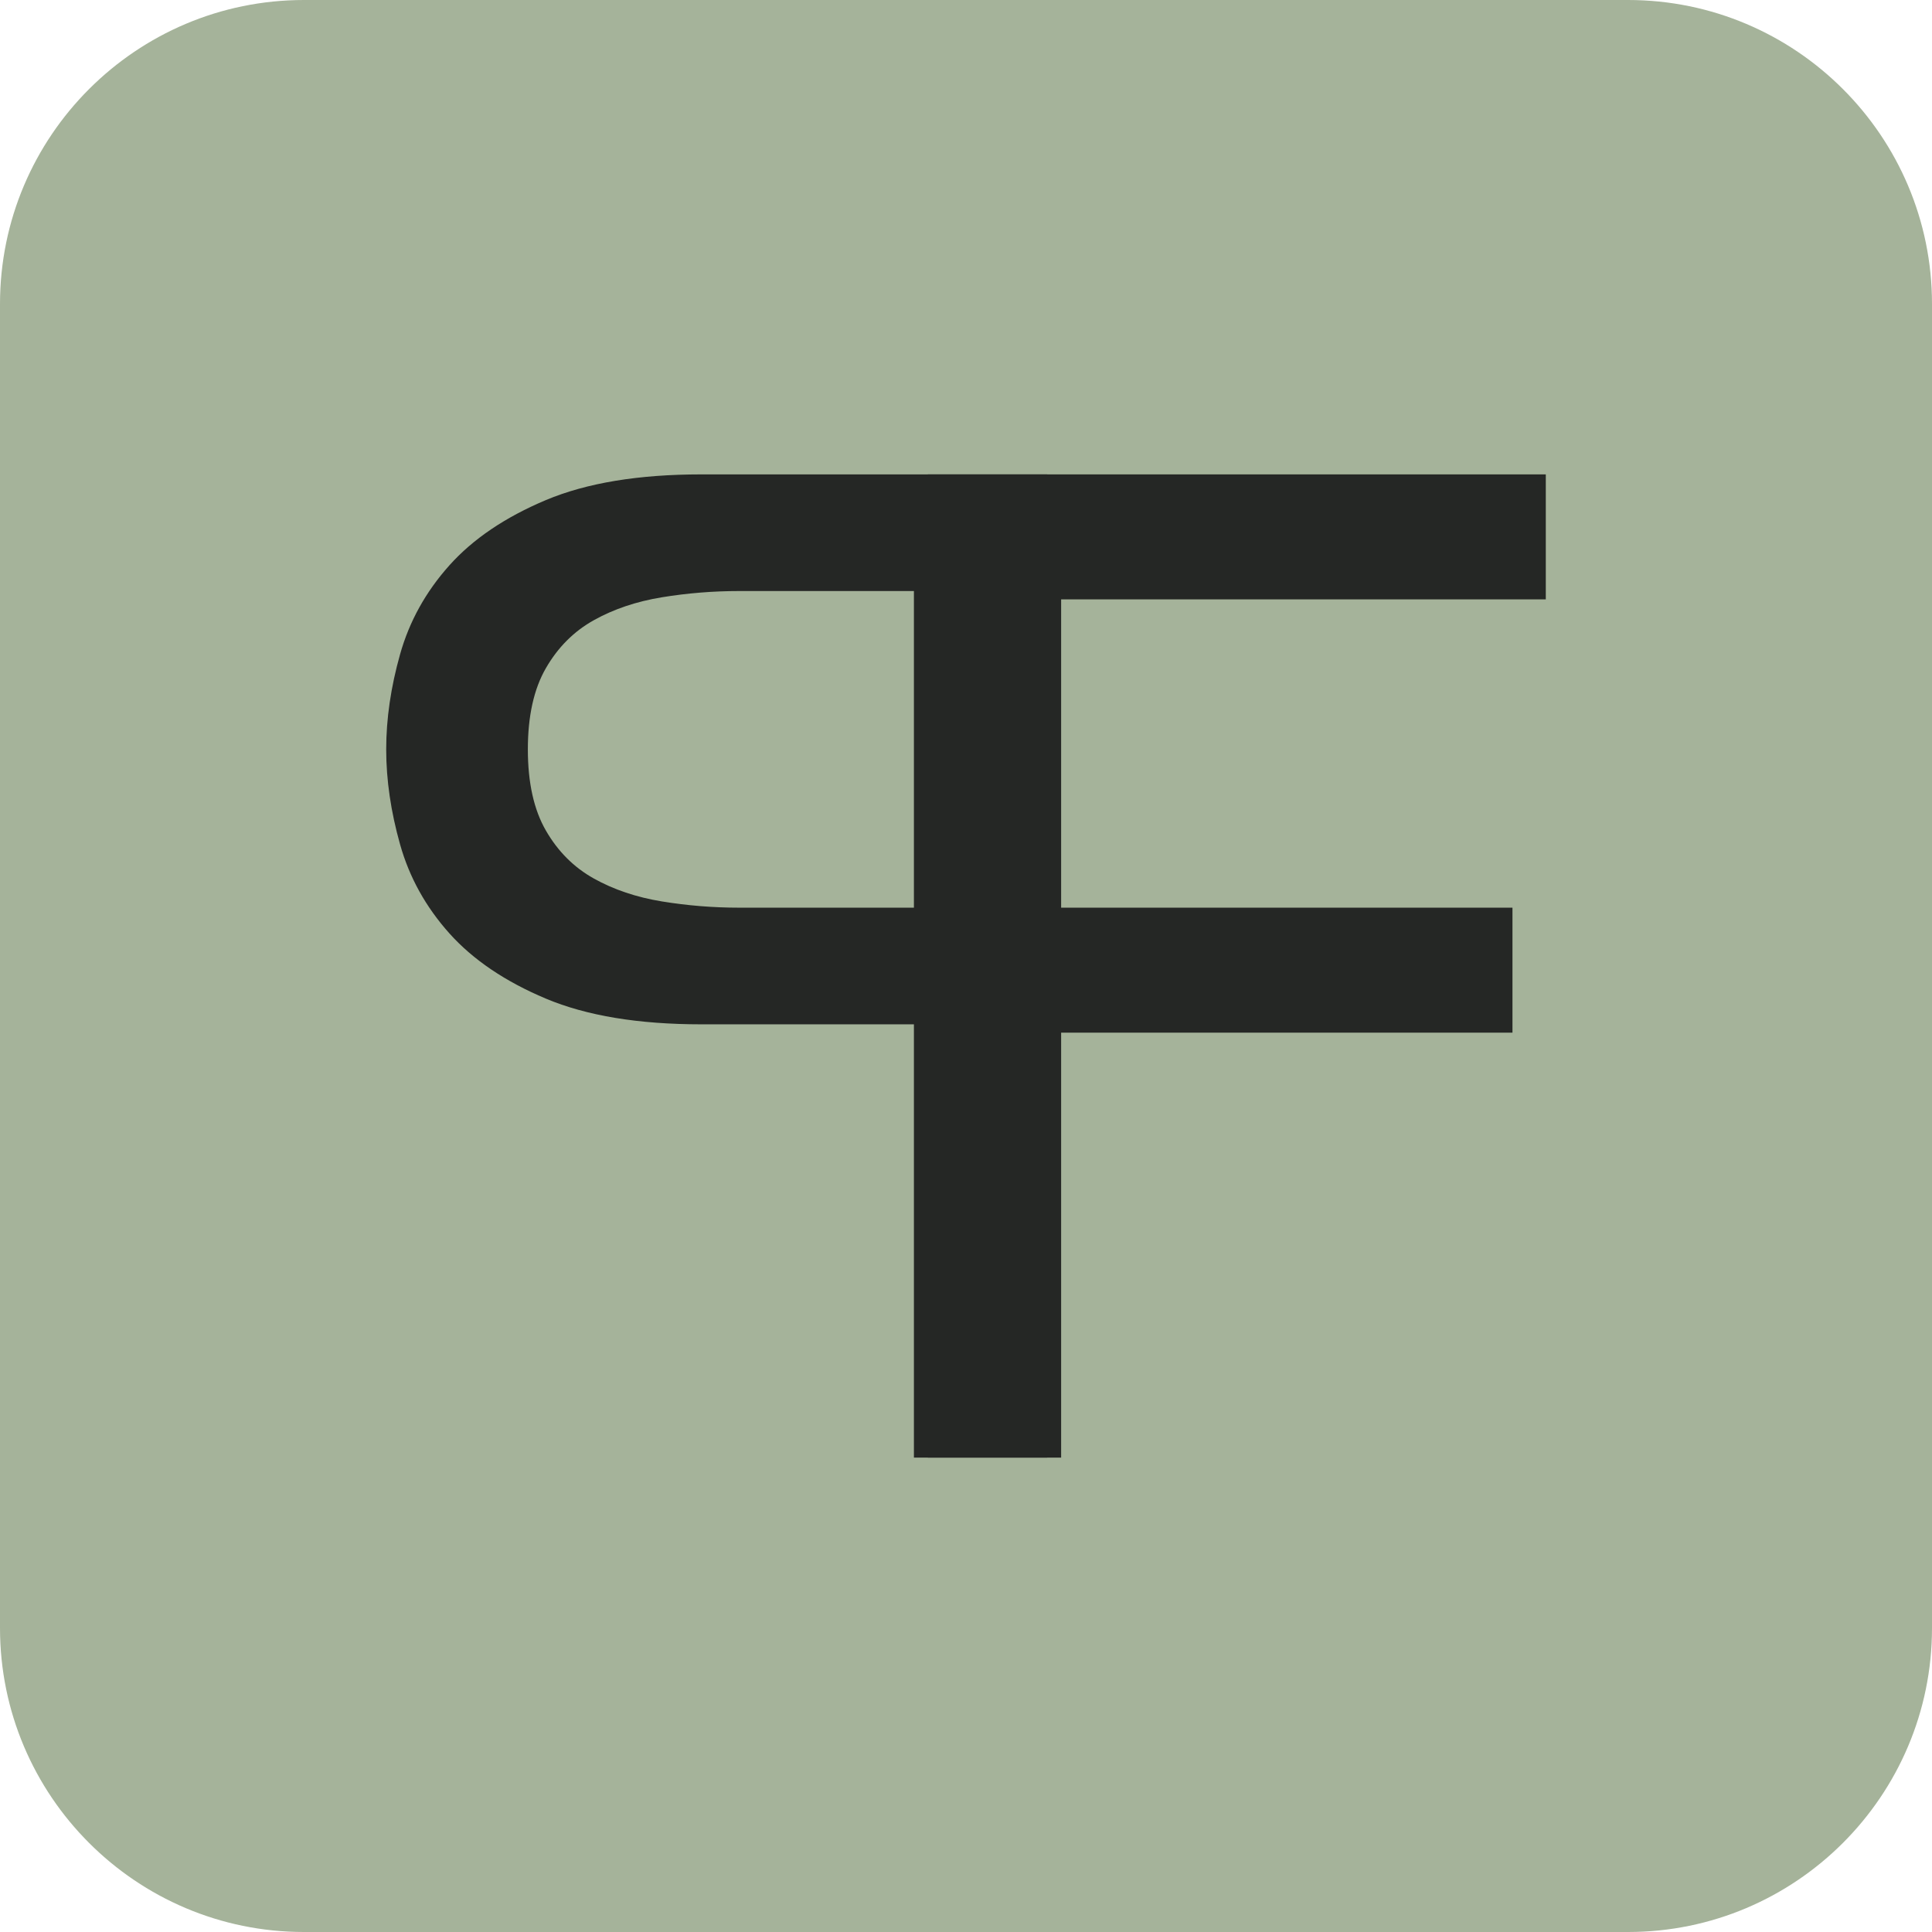
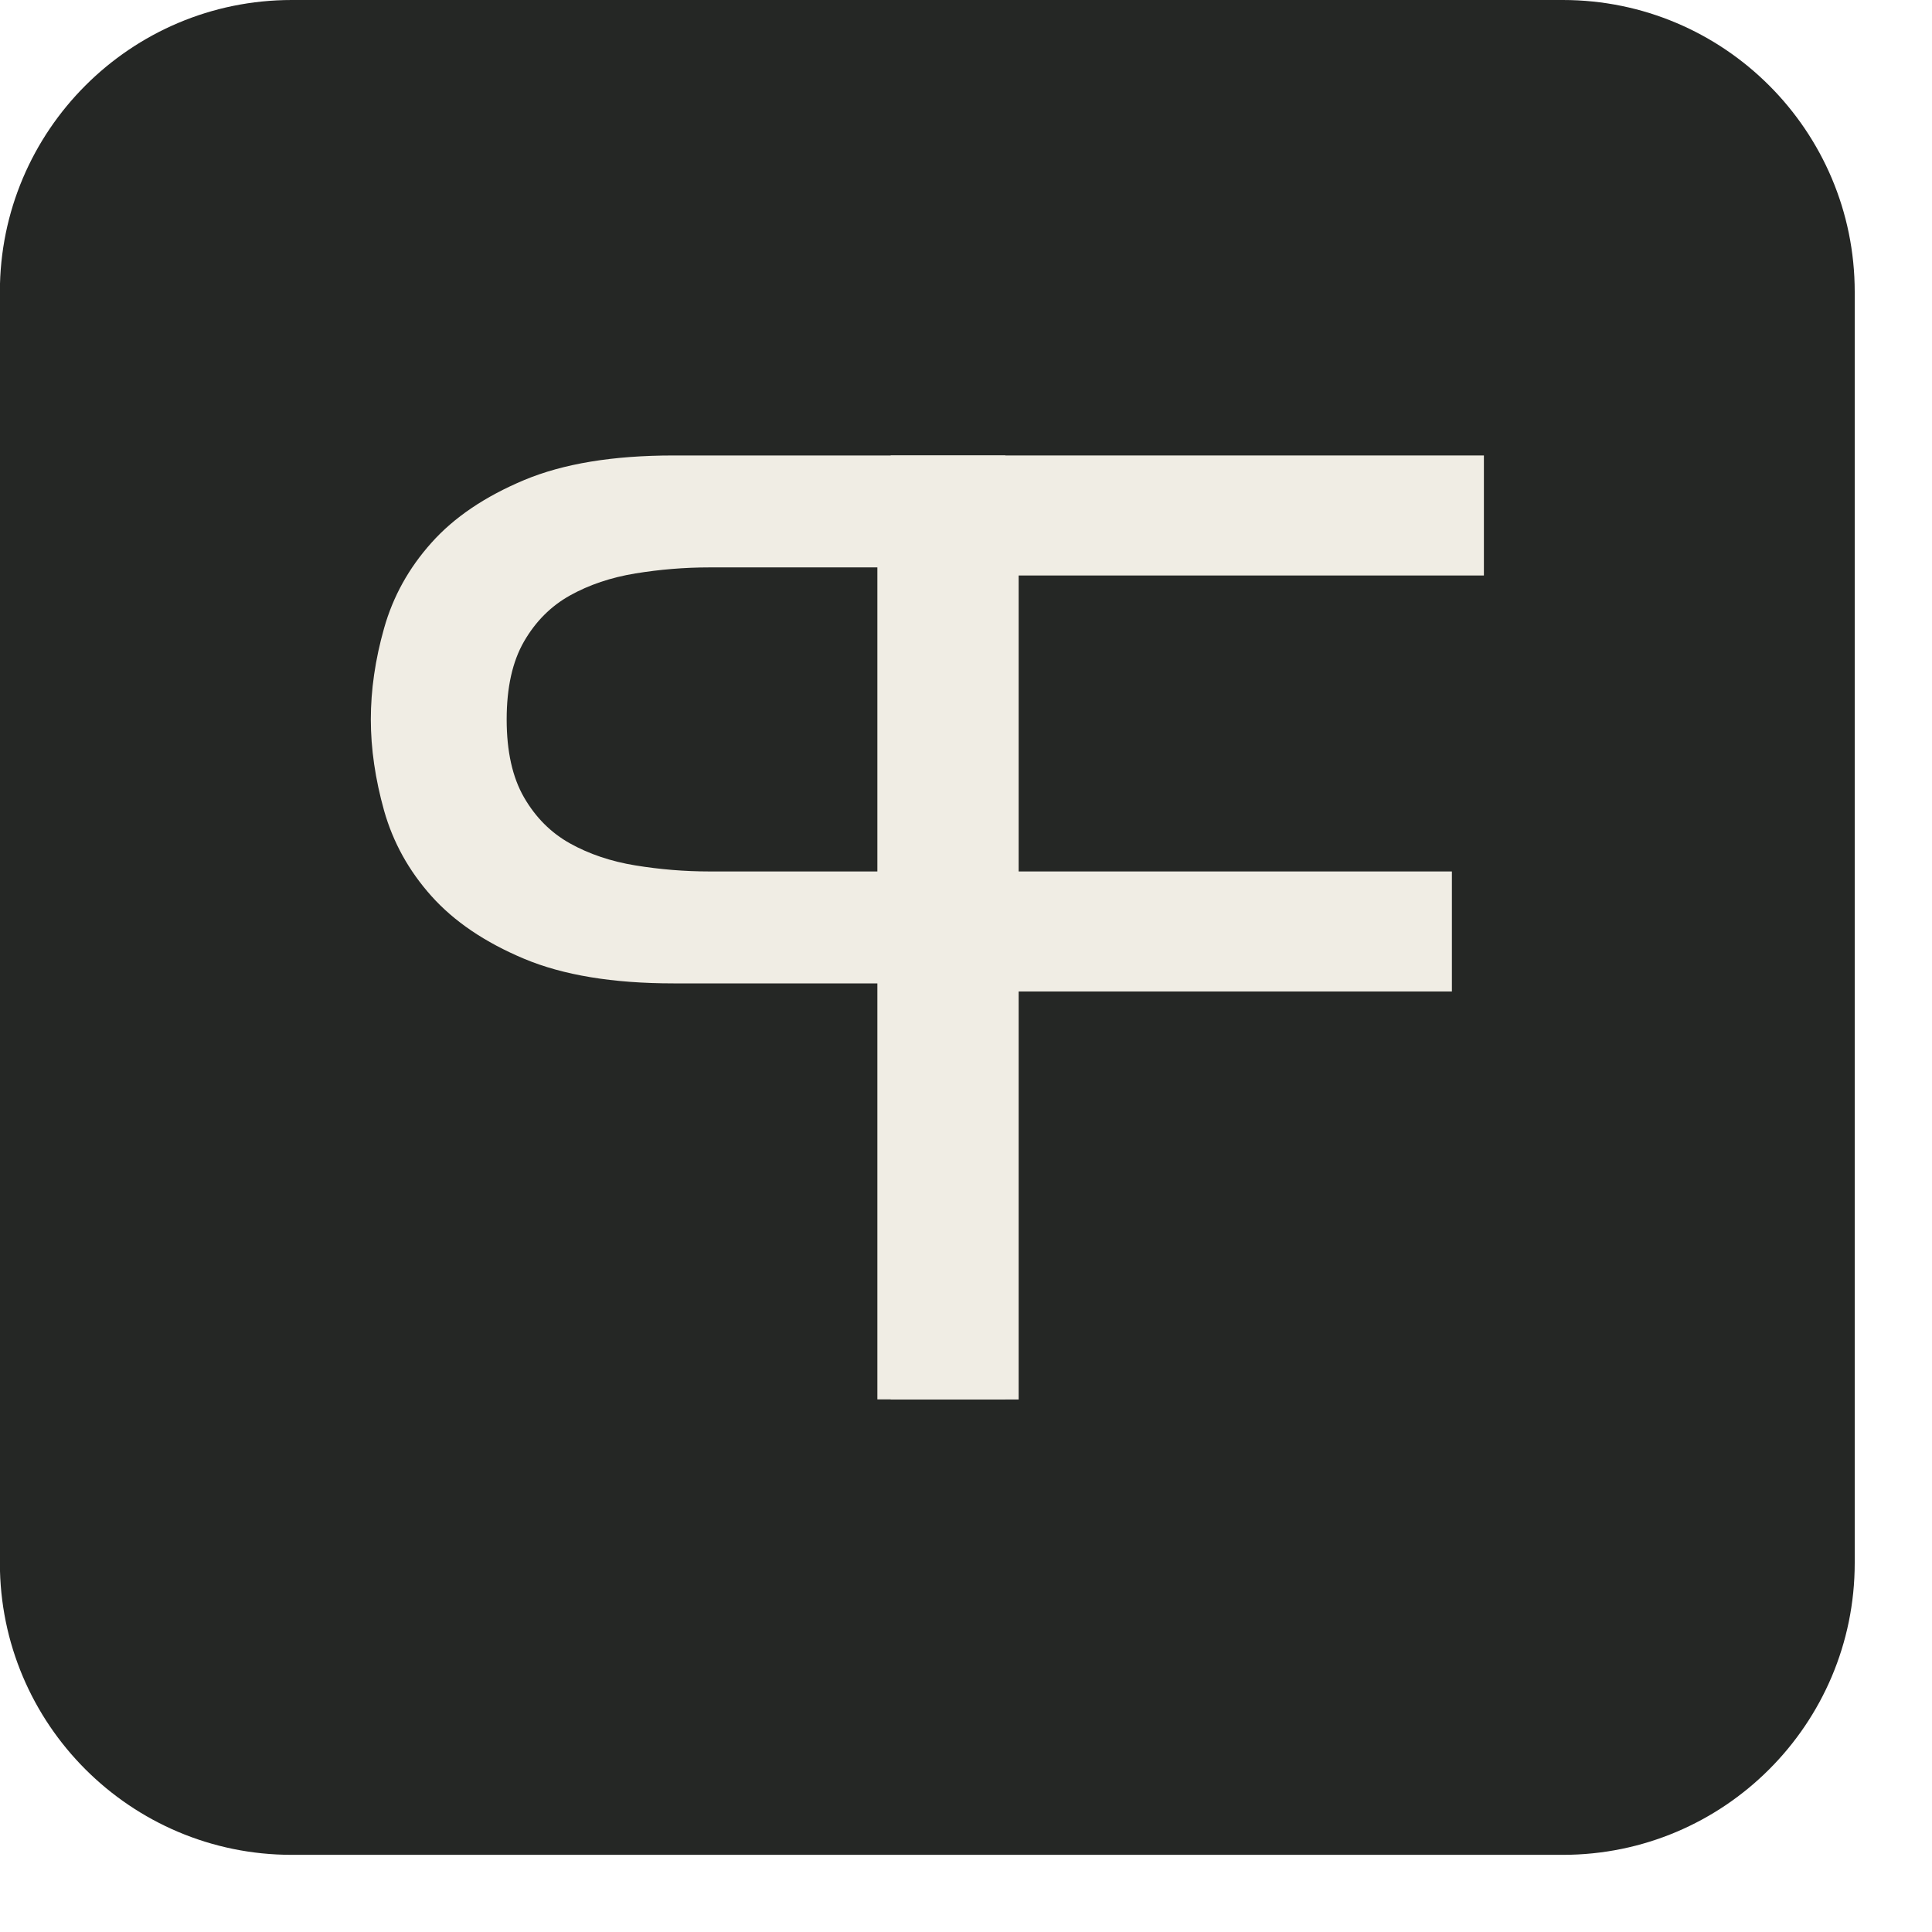
- <svg xmlns="http://www.w3.org/2000/svg" viewBox="0 0 64 64" aria-hidden="true">
-   <path fill="#a5b39a" d="M53.931,0C59.488,0 64,4.512 64,10.069L64,53.931C64,59.488 59.488,64 53.931,64L10.069,64C4.512,64 0,59.488 0,53.931L0,10.069C0,4.512 4.512,0 10.069,0L53.931,0Z" />
-   <g transform="matrix(-0.690057,0,0,0.690057,38.87756,13.50648)">
-     <path fill="#252725" fill-rule="nonzero" d="M6.067,3.2L22.667,3.2C25.689,3.2 28.178,3.611 30.133,4.433C32.089,5.256 33.633,6.3 34.767,7.567C35.9,8.833 36.689,10.256 37.133,11.833C37.578,13.411 37.8,14.933 37.8,16.4C37.8,17.867 37.578,19.389 37.133,20.967C36.689,22.544 35.9,23.967 34.767,25.233C33.633,26.5 32.089,27.544 30.133,28.367C28.178,29.189 25.689,29.6 22.667,29.6L12.467,29.6L12.467,50.4L6.067,50.4L6.067,3.2ZM12.467,24L20.867,24C22.111,24 23.344,23.9 24.567,23.7C25.789,23.5 26.878,23.133 27.833,22.6C28.789,22.067 29.556,21.3 30.133,20.3C30.711,19.3 31,18 31,16.4C31,14.8 30.711,13.5 30.133,12.5C29.556,11.5 28.789,10.733 27.833,10.2C26.878,9.667 25.789,9.3 24.567,9.1C23.344,8.9 22.111,8.8 20.867,8.8L12.467,8.8L12.467,24Z" />
-   </g>
-   <g transform="matrix(0.690057,0,0,0.690057,26.54855,13.50648)">
-     <path fill="#252725" fill-rule="nonzero" d="M6.067,3.2L35.733,3.2L35.733,9.2L12.467,9.2L12.467,24L34.133,24L34.133,30L12.467,30L12.467,50.4L6.067,50.4L6.067,3.2Z" />
-   </g>
+ <svg xmlns="http://www.w3.org/2000/svg" viewBox="0 0 16 16" aria-hidden="true">
+   <path fill="#252725" d="M12.943,0c1.334,0 2.417,1.083 2.417,2.417l0,10.527c0,1.334 -1.083,2.417 -2.417,2.417l-10.527,0c-1.334,0 -2.417,-1.083 -2.417,-2.417l0,-10.527c0,-1.334 1.083,-2.417 2.417,-2.417l10.527,0Z" />
+   <path fill="#f0ede4" fill-rule="nonzero" d="M8.326,3.772l-2.749,0c-0.501,0 -0.913,0.068 -1.237,0.204c-0.324,0.136 -0.58,0.309 -0.767,0.519c-0.188,0.21 -0.318,0.445 -0.392,0.707c-0.074,0.261 -0.11,0.513 -0.11,0.756c0,0.243 0.037,0.495 0.11,0.756c0.074,0.261 0.204,0.497 0.392,0.707c0.188,0.21 0.443,0.383 0.767,0.519c0.324,0.136 0.736,0.204 1.237,0.204l1.689,0l0,3.445l1.06,0l0,-7.817Zm-1.06,3.445l-1.391,0c-0.206,-0 -0.41,-0.017 -0.613,-0.05c-0.202,-0.033 -0.383,-0.094 -0.541,-0.182c-0.158,-0.088 -0.285,-0.215 -0.381,-0.381c-0.096,-0.166 -0.144,-0.381 -0.144,-0.646c0,-0.265 0.048,-0.48 0.144,-0.646c0.096,-0.166 0.223,-0.293 0.381,-0.381c0.158,-0.088 0.339,-0.149 0.541,-0.182c0.202,-0.033 0.407,-0.05 0.613,-0.05l1.391,0l0,2.517Z" />
+   <path fill="#f0ede4" fill-rule="nonzero" d="M7.376,3.772l4.913,0l0,0.994l-3.853,0l0,2.451l3.588,0l0,0.994l-3.588,0l0,3.379l-1.06,0l0,-7.817Z" />
</svg>
